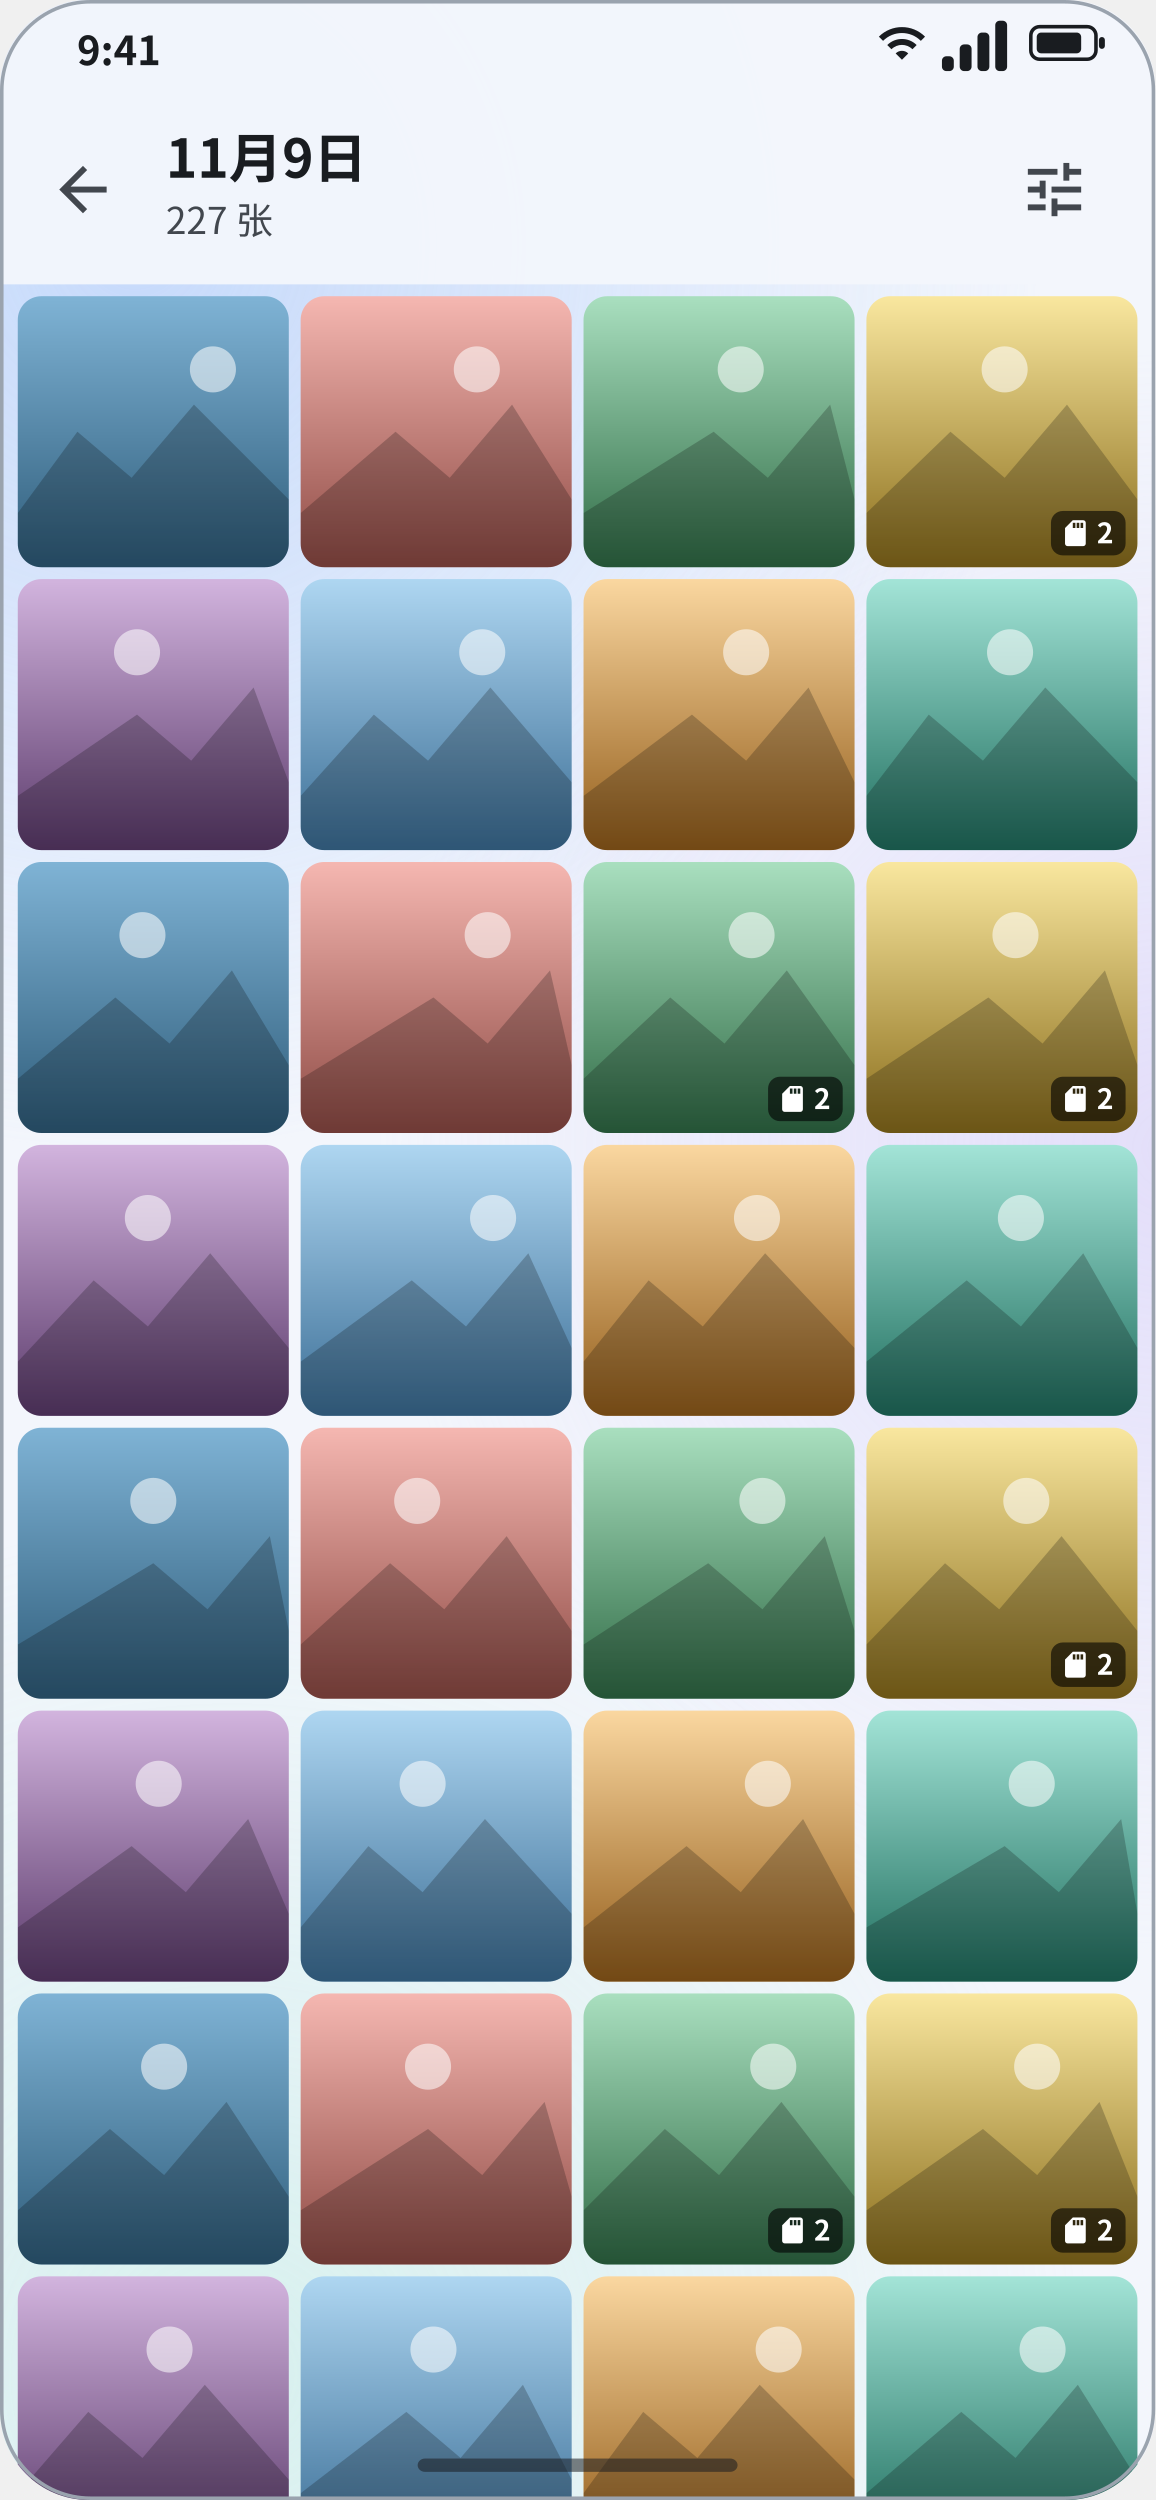
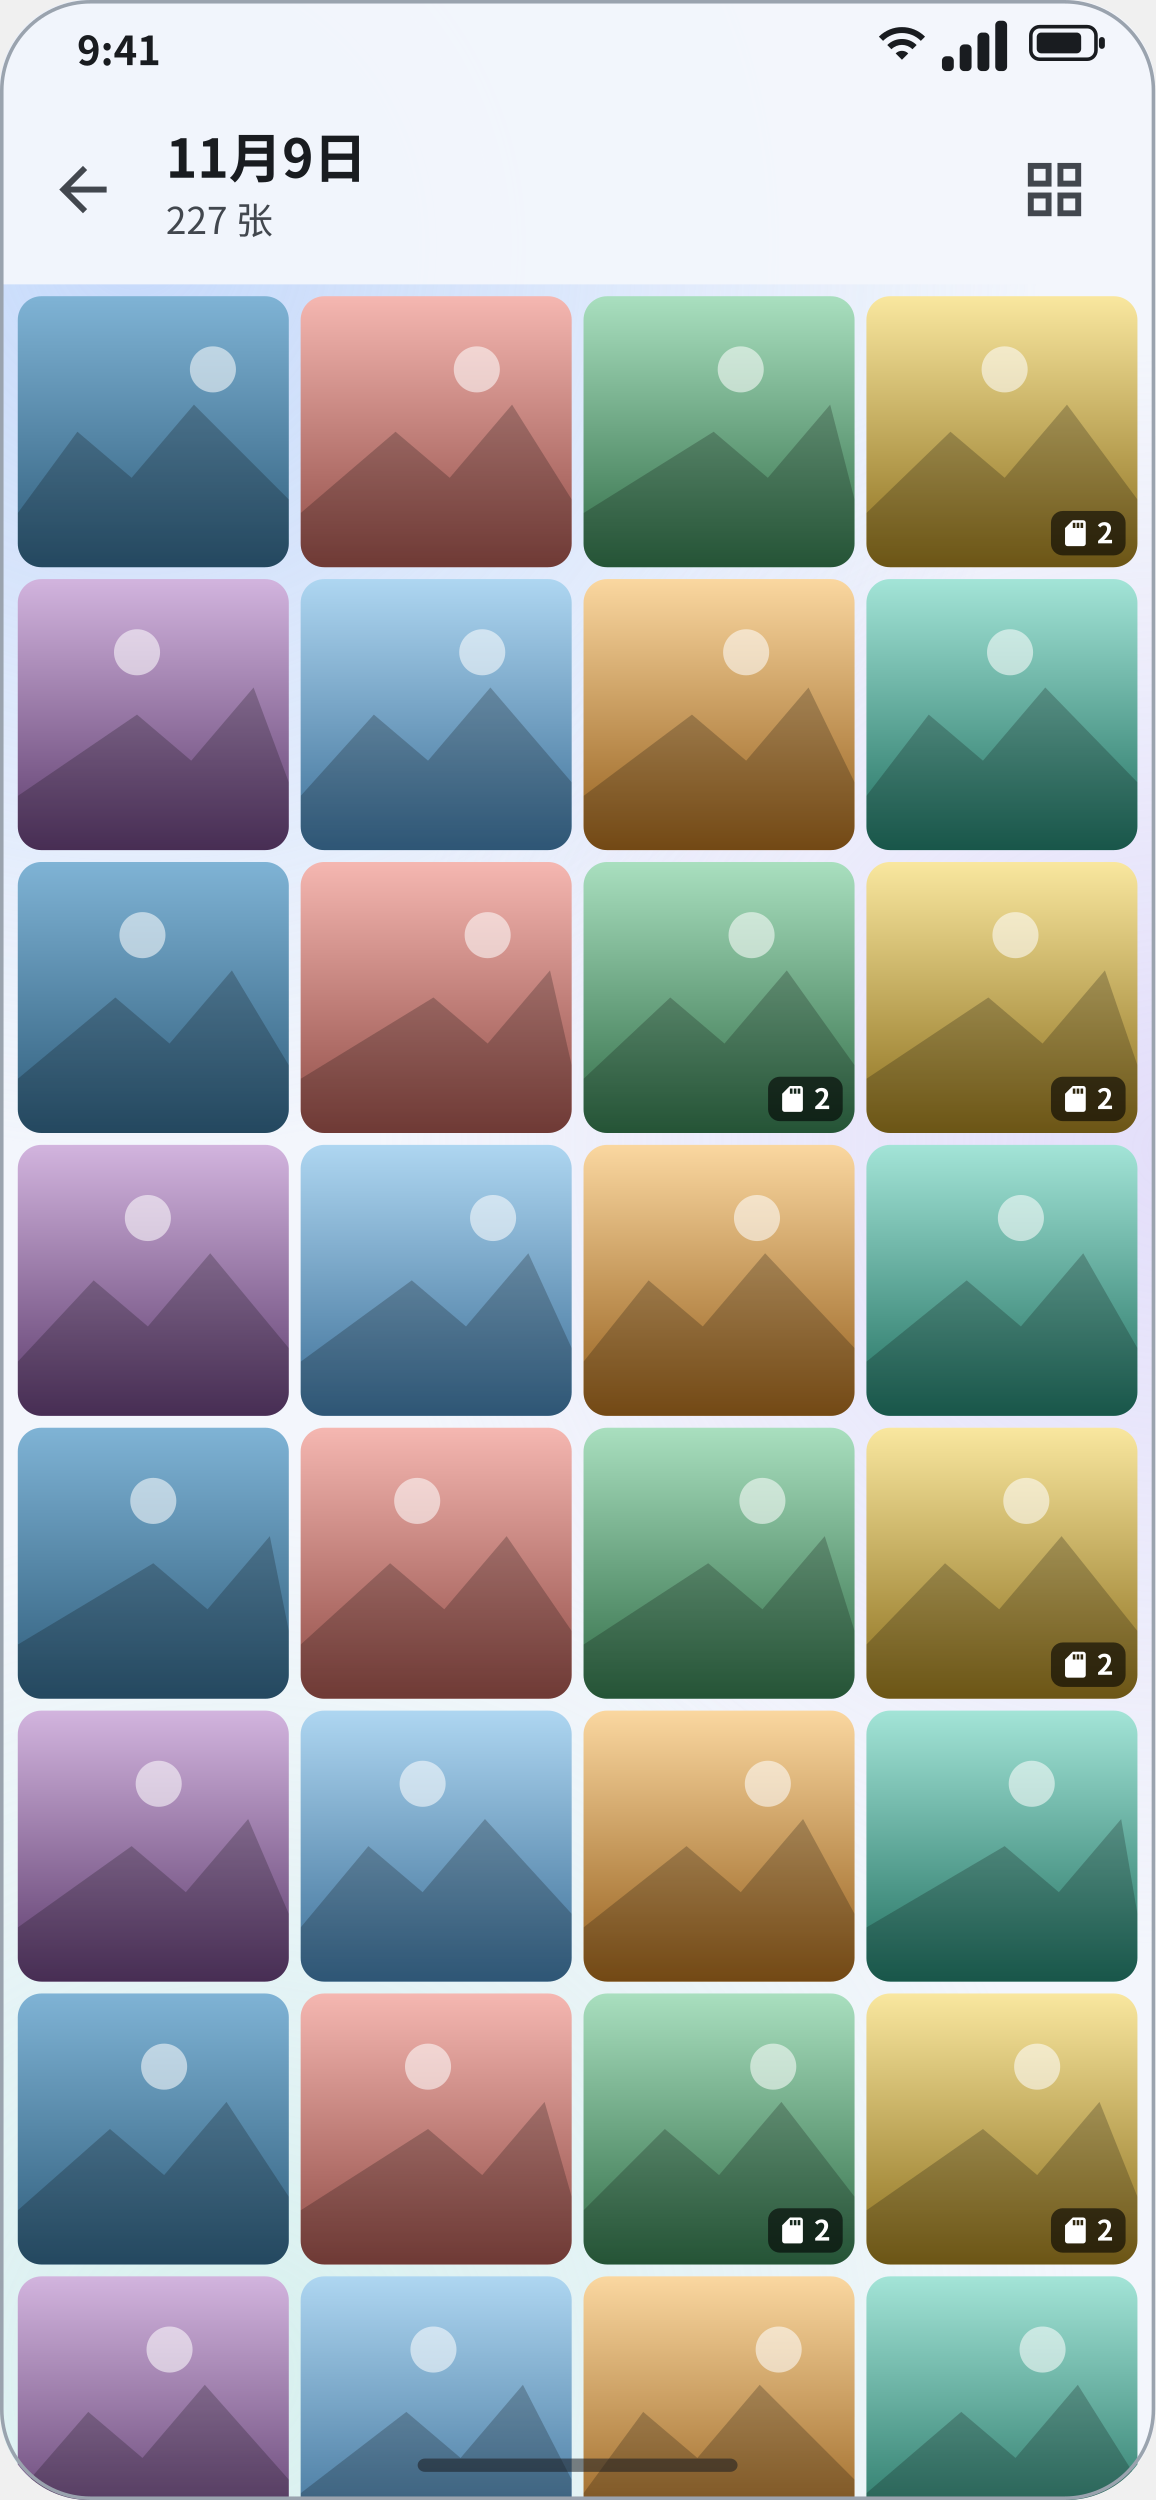
<svg xmlns="http://www.w3.org/2000/svg" width="390.0" height="844.0" viewBox="0 0 390 844" font-family="'Source Han Sans CN','Noto Sans CJK SC','Noto Sans CJK JP',sans-serif">
  <defs>
    <radialGradient id="bl1">
      <stop offset="0" stop-color="#A8C7FA" stop-opacity="1" />
      <stop offset="1" stop-color="#A8C7FA" stop-opacity="0" />
    </radialGradient>
    <radialGradient id="bl2">
      <stop offset="0" stop-color="#CDBDF7" stop-opacity="1" />
      <stop offset="1" stop-color="#CDBDF7" stop-opacity="0" />
    </radialGradient>
    <radialGradient id="bl3">
      <stop offset="0" stop-color="#A6E6D6" stop-opacity="1" />
      <stop offset="1" stop-color="#A6E6D6" stop-opacity="0" />
    </radialGradient>
    <linearGradient id="rim1" x1="0" y1="0" x2="0" y2="1">
      <stop offset="0" stop-color="#fff" stop-opacity="0.95" />
      <stop offset="1" stop-color="#fff" stop-opacity="0.35" />
    </linearGradient>
    <linearGradient id="sheen1" x1="0" y1="0" x2="0.9" y2="1">
      <stop offset="0" stop-color="#fff" stop-opacity="0.3" />
      <stop offset="0.55" stop-color="#fff" stop-opacity="0" />
    </linearGradient>
    <filter id="sh1" x="-30%" y="-30%" width="160%" height="180%">
      <feDropShadow dx="0" dy="4" stdDeviation="8.0" flood-color="#0B57D0" flood-opacity="0.1" />
    </filter>
    <linearGradient id="rim2" x1="0" y1="0" x2="0" y2="1">
      <stop offset="0" stop-color="#fff" stop-opacity="0.95" />
      <stop offset="1" stop-color="#fff" stop-opacity="0.4" />
    </linearGradient>
    <linearGradient id="sheen2" x1="0" y1="0" x2="0.9" y2="1">
      <stop offset="0" stop-color="#fff" stop-opacity="0.22" />
      <stop offset="0.55" stop-color="#fff" stop-opacity="0" />
    </linearGradient>
    <filter id="sh2" x="-30%" y="-30%" width="160%" height="180%">
      <feDropShadow dx="0" dy="6" stdDeviation="10.0" flood-color="#0A1F44" flood-opacity="0.18" />
    </filter>
    <linearGradient id="rim3" x1="0" y1="0" x2="0" y2="1">
      <stop offset="0" stop-color="#fff" stop-opacity="1.0" />
      <stop offset="1" stop-color="#fff" stop-opacity="0.45" />
    </linearGradient>
    <linearGradient id="sheen3" x1="0" y1="0" x2="0.9" y2="1">
      <stop offset="0" stop-color="#fff" stop-opacity="0.18" />
      <stop offset="0.55" stop-color="#fff" stop-opacity="0" />
    </linearGradient>
    <filter id="sh3" x="-30%" y="-30%" width="160%" height="180%">
      <feDropShadow dx="0" dy="12" stdDeviation="16.0" flood-color="#0A1F44" flood-opacity="0.24" />
    </filter>
    <linearGradient id="rimv" x1="0" y1="0" x2="0" y2="1">
      <stop offset="0" stop-color="#fff" stop-opacity="0.26" />
      <stop offset="1" stop-color="#fff" stop-opacity="0.08" />
    </linearGradient>
    <linearGradient id="sheenv" x1="0" y1="0" x2="0.9" y2="1">
      <stop offset="0" stop-color="#fff" stop-opacity="0.05" />
      <stop offset="0.55" stop-color="#fff" stop-opacity="0" />
    </linearGradient>
    <filter id="shv" x="-30%" y="-30%" width="160%" height="180%">
      <feDropShadow dx="0" dy="4" stdDeviation="8.0" flood-color="#000000" flood-opacity="0.4" />
    </filter>
    <linearGradient id="pbtn" x1="0" y1="0" x2="0" y2="1">
      <stop offset="0" stop-color="#3272D8" />
      <stop offset="1" stop-color="#0B57D0" />
    </linearGradient>
    <filter id="pglow" x="-30%" y="-40%" width="160%" height="220%">
      <feDropShadow dx="0" dy="6" stdDeviation="8" flood-color="#0B57D0" flood-opacity="0.34" />
    </filter>
    <linearGradient id="vtop" x1="0" y1="0" x2="0" y2="1">
      <stop offset="0" stop-color="#000" stop-opacity="0.72" />
      <stop offset="1" stop-color="#000" stop-opacity="0" />
    </linearGradient>
    <linearGradient id="vbot" x1="0" y1="1" x2="0" y2="0">
      <stop offset="0" stop-color="#000" stop-opacity="0.8" />
      <stop offset="1" stop-color="#000" stop-opacity="0" />
    </linearGradient>
    <filter id="blur6">
      <feGaussianBlur stdDeviation="6" />
    </filter>
    <filter id="blur3">
      <feGaussianBlur stdDeviation="3" />
    </filter>
  </defs>
  <clipPath id="pc">
    <rect width="390" height="844" rx="30" />
  </clipPath>
  <g clip-path="url(#pc)">
    <defs>
      <linearGradient id="tg0" x1="0" y1="0" x2="0" y2="1">
        <stop offset="0" stop-color="#7FB3D5" />
        <stop offset="1" stop-color="#2E5C7A" />
      </linearGradient>
      <linearGradient id="tg1" x1="0" y1="0" x2="0" y2="1">
        <stop offset="0" stop-color="#F5B7B1" />
        <stop offset="1" stop-color="#8E4A44" />
      </linearGradient>
      <linearGradient id="tg2" x1="0" y1="0" x2="0" y2="1">
        <stop offset="0" stop-color="#A9DFBF" />
        <stop offset="1" stop-color="#2F6B45" />
      </linearGradient>
      <linearGradient id="tg3" x1="0" y1="0" x2="0" y2="1">
        <stop offset="0" stop-color="#F9E79F" />
        <stop offset="1" stop-color="#8A6D1B" />
      </linearGradient>
      <linearGradient id="tg4" x1="0" y1="0" x2="0" y2="1">
        <stop offset="0" stop-color="#D2B4DE" />
        <stop offset="1" stop-color="#5B3A6B" />
      </linearGradient>
      <linearGradient id="tg5" x1="0" y1="0" x2="0" y2="1">
        <stop offset="0" stop-color="#AED6F1" />
        <stop offset="1" stop-color="#3B6E96" />
      </linearGradient>
      <linearGradient id="tg6" x1="0" y1="0" x2="0" y2="1">
        <stop offset="0" stop-color="#FAD7A0" />
        <stop offset="1" stop-color="#935D1A" />
      </linearGradient>
      <linearGradient id="tg7" x1="0" y1="0" x2="0" y2="1">
        <stop offset="0" stop-color="#A3E4D7" />
        <stop offset="1" stop-color="#1F6E5E" />
      </linearGradient>
    </defs>
    <rect x="0" y="0" width="390" height="844" rx="0" fill="#F3F6FC" />
    <circle cx="47" cy="84" r="304" fill="url(#bl1)" opacity="0.6" />
    <circle cx="398" cy="388" r="273" fill="url(#bl2)" opacity="0.42" />
    <circle cx="78" cy="802" r="292" fill="url(#bl3)" opacity="0.36" />
    <text x="26" y="22" font-size="13.5" font-weight="600" fill="#191C20" text-anchor="start">9:41</text>
    <g opacity="1">
      <rect x="318" y="19" width="4" height="5" rx="1.5" fill="#191C20" />
      <rect x="324" y="15" width="4" height="9" rx="1.5" fill="#191C20" />
      <rect x="330" y="11" width="4" height="13" rx="1.5" fill="#191C20" />
      <rect x="336" y="7" width="4" height="17" rx="1.5" fill="#191C20" />
    </g>
    <path d="M1 9l2 2c4.97-4.97 13.03-4.97 18 0l2-2C16.93 2.93 7.08 2.93 1 9zm8 8l3 3 3-3c-1.65-1.66-4.34-1.66-6 0zm-4-4l2 2c2.76-2.76 7.24-2.76 10 0l2-2C15.14 9.14 8.87 9.14 5 13z" transform="translate(296,6) scale(0.7083)" fill="#191C20" />
    <rect x="348" y="9" width="22" height="11" rx="3" fill="none" stroke="#191C20" stroke-width="1.2" />
    <rect x="350" y="11" width="15" height="7" rx="1.5" fill="#191C20" />
    <rect x="371" y="12.5" width="2" height="4" rx="1" fill="#191C20" />
    <clipPath id="pa6">
      <rect x="6.0" y="100.0" width="91.5" height="91.5" rx="8" />
    </clipPath>
    <g clip-path="url(#pa6)">
      <rect x="6.0" y="100.0" width="91.5" height="91.5" rx="0" fill="url(#tg0)" />
      <path d="M6.0 173.2 L26.13 145.75 L44.43 161.305 L65.475 136.6 L97.5 168.625 L97.5 191.5 L6.0 191.5Z" fill="#000" opacity="0.22" />
      <circle cx="71.88" cy="124.705" r="7.778" fill="#fff" opacity="0.55" />
    </g>
    <clipPath id="pa7">
      <rect x="101.5" y="100.0" width="91.5" height="91.5" rx="8" />
    </clipPath>
    <g clip-path="url(#pa7)">
      <rect x="101.5" y="100.0" width="91.5" height="91.5" rx="0" fill="url(#tg1)" />
      <path d="M101.5 173.2 L133.525 145.75 L151.825 161.305 L172.87 136.6 L193.0 168.625 L193.0 191.5 L101.5 191.5Z" fill="#000" opacity="0.22" />
      <circle cx="160.975" cy="124.705" r="7.778" fill="#fff" opacity="0.55" />
    </g>
    <clipPath id="pa8">
      <rect x="197.0" y="100.0" width="91.5" height="91.5" rx="8" />
    </clipPath>
    <g clip-path="url(#pa8)">
      <rect x="197.0" y="100.0" width="91.5" height="91.5" rx="0" fill="url(#tg2)" />
      <path d="M197.0 173.2 L240.92 145.75 L259.22 161.305 L280.265 136.6 L288.5 168.625 L288.5 191.5 L197.0 191.5Z" fill="#000" opacity="0.22" />
      <circle cx="250.07" cy="124.705" r="7.778" fill="#fff" opacity="0.55" />
    </g>
    <clipPath id="pa9">
      <rect x="292.5" y="100.0" width="91.5" height="91.5" rx="8" />
    </clipPath>
    <g clip-path="url(#pa9)">
      <rect x="292.5" y="100.0" width="91.5" height="91.5" rx="0" fill="url(#tg3)" />
      <path d="M292.5 173.2 L320.865 145.75 L339.165 161.305 L360.21 136.6 L384.0 168.625 L384.0 191.5 L292.5 191.5Z" fill="#000" opacity="0.22" />
      <circle cx="339.165" cy="124.705" r="7.778" fill="#fff" opacity="0.55" />
    </g>
    <rect x="354.8" y="172.5" width="25.2" height="15" rx="4" fill="#000" opacity="0.6" />
    <path d="M18 2h-8L4.02 8 4 20c0 1.1.9 2 2 2h12c1.1 0 2-.9 2-2V4c0-1.1-.9-2-2-2zm-6 6h-2V4h2v4zm3 0h-2V4h2v4zm3 0h-2V4h2v4z" transform="translate(357.8,174.75) scale(0.4375)" fill="#FFFFFF" />
    <text x="370.3" y="183.42" font-size="9.5" font-weight="600" fill="#FFFFFF" text-anchor="start">2</text>
    <clipPath id="pa10">
      <rect x="6.0" y="195.5" width="91.5" height="91.5" rx="8" />
    </clipPath>
    <g clip-path="url(#pa10)">
      <rect x="6.0" y="195.5" width="91.5" height="91.5" rx="0" fill="url(#tg4)" />
      <path d="M6.0 268.7 L46.26 241.25 L64.56 256.805 L85.605 232.1 L97.5 264.125 L97.5 287.0 L6.0 287.0Z" fill="#000" opacity="0.22" />
      <circle cx="46.26" cy="220.205" r="7.778" fill="#fff" opacity="0.55" />
    </g>
    <clipPath id="pa11">
      <rect x="101.5" y="195.5" width="91.5" height="91.5" rx="8" />
    </clipPath>
    <g clip-path="url(#pa11)">
      <rect x="101.5" y="195.5" width="91.5" height="91.5" rx="0" fill="url(#tg5)" />
      <path d="M101.5 268.7 L126.205 241.25 L144.505 256.805 L165.55 232.1 L193.0 264.125 L193.0 287.0 L101.5 287.0Z" fill="#000" opacity="0.22" />
      <circle cx="162.805" cy="220.205" r="7.778" fill="#fff" opacity="0.55" />
    </g>
    <clipPath id="pa12">
      <rect x="197.0" y="195.5" width="91.5" height="91.5" rx="8" />
    </clipPath>
    <g clip-path="url(#pa12)">
      <rect x="197.0" y="195.5" width="91.5" height="91.5" rx="0" fill="url(#tg6)" />
      <path d="M197.0 268.7 L233.6 241.25 L251.9 256.805 L272.945 232.1 L288.5 264.125 L288.5 287.0 L197.0 287.0Z" fill="#000" opacity="0.22" />
      <circle cx="251.9" cy="220.205" r="7.778" fill="#fff" opacity="0.55" />
    </g>
    <clipPath id="pa13">
      <rect x="292.5" y="195.5" width="91.5" height="91.5" rx="8" />
    </clipPath>
    <g clip-path="url(#pa13)">
      <rect x="292.5" y="195.5" width="91.5" height="91.5" rx="0" fill="url(#tg7)" />
      <path d="M292.5 268.7 L313.545 241.25 L331.845 256.805 L352.89 232.1 L384.0 264.125 L384.0 287.0 L292.5 287.0Z" fill="#000" opacity="0.22" />
      <circle cx="340.995" cy="220.205" r="7.778" fill="#fff" opacity="0.55" />
    </g>
    <clipPath id="pa14">
      <rect x="6.0" y="291.0" width="91.5" height="91.5" rx="8" />
    </clipPath>
    <g clip-path="url(#pa14)">
      <rect x="6.0" y="291.0" width="91.5" height="91.5" rx="0" fill="url(#tg0)" />
      <path d="M6.0 364.2 L38.94 336.75 L57.24 352.305 L78.285 327.6 L97.5 359.625 L97.5 382.5 L6.0 382.5Z" fill="#000" opacity="0.22" />
      <circle cx="48.09" cy="315.705" r="7.778" fill="#fff" opacity="0.55" />
    </g>
    <clipPath id="pa15">
      <rect x="101.5" y="291.0" width="91.5" height="91.5" rx="8" />
    </clipPath>
    <g clip-path="url(#pa15)">
      <rect x="101.5" y="291.0" width="91.5" height="91.5" rx="0" fill="url(#tg1)" />
      <path d="M101.5 364.2 L146.335 336.75 L164.635 352.305 L185.68 327.6 L193.0 359.625 L193.0 382.5 L101.5 382.5Z" fill="#000" opacity="0.22" />
      <circle cx="164.635" cy="315.705" r="7.778" fill="#fff" opacity="0.55" />
    </g>
    <clipPath id="pa16">
      <rect x="197.0" y="291.0" width="91.5" height="91.5" rx="8" />
    </clipPath>
    <g clip-path="url(#pa16)">
      <rect x="197.0" y="291.0" width="91.5" height="91.5" rx="0" fill="url(#tg2)" />
      <path d="M197.0 364.2 L226.28 336.75 L244.58 352.305 L265.625 327.6 L288.5 359.625 L288.5 382.5 L197.0 382.5Z" fill="#000" opacity="0.22" />
      <circle cx="253.73" cy="315.705" r="7.778" fill="#fff" opacity="0.55" />
    </g>
    <rect x="259.3" y="363.5" width="25.2" height="15" rx="4" fill="#000" opacity="0.6" />
    <path d="M18 2h-8L4.02 8 4 20c0 1.1.9 2 2 2h12c1.1 0 2-.9 2-2V4c0-1.1-.9-2-2-2zm-6 6h-2V4h2v4zm3 0h-2V4h2v4zm3 0h-2V4h2v4z" transform="translate(262.3,365.75) scale(0.4375)" fill="#FFFFFF" />
    <text x="274.8" y="374.42" font-size="9.5" font-weight="600" fill="#FFFFFF" text-anchor="start">2</text>
    <clipPath id="pa17">
      <rect x="292.5" y="291.0" width="91.5" height="91.5" rx="8" />
    </clipPath>
    <g clip-path="url(#pa17)">
      <rect x="292.5" y="291.0" width="91.5" height="91.5" rx="0" fill="url(#tg3)" />
      <path d="M292.5 364.2 L333.675 336.75 L351.975 352.305 L373.02 327.6 L384.0 359.625 L384.0 382.5 L292.5 382.5Z" fill="#000" opacity="0.22" />
      <circle cx="342.825" cy="315.705" r="7.778" fill="#fff" opacity="0.55" />
    </g>
    <rect x="354.8" y="363.5" width="25.2" height="15" rx="4" fill="#000" opacity="0.6" />
    <path d="M18 2h-8L4.02 8 4 20c0 1.1.9 2 2 2h12c1.1 0 2-.9 2-2V4c0-1.1-.9-2-2-2zm-6 6h-2V4h2v4zm3 0h-2V4h2v4zm3 0h-2V4h2v4z" transform="translate(357.8,365.75) scale(0.4375)" fill="#FFFFFF" />
    <text x="370.3" y="374.42" font-size="9.5" font-weight="600" fill="#FFFFFF" text-anchor="start">2</text>
    <clipPath id="pa18">
      <rect x="6.0" y="386.5" width="91.5" height="91.5" rx="8" />
    </clipPath>
    <g clip-path="url(#pa18)">
      <rect x="6.0" y="386.5" width="91.5" height="91.5" rx="0" fill="url(#tg4)" />
      <path d="M6.0 459.7 L31.62 432.25 L49.92 447.805 L70.965 423.1 L97.5 455.125 L97.5 478.0 L6.0 478.0Z" fill="#000" opacity="0.22" />
      <circle cx="49.92" cy="411.205" r="7.778" fill="#fff" opacity="0.55" />
    </g>
    <clipPath id="pa19">
      <rect x="101.5" y="386.5" width="91.5" height="91.5" rx="8" />
    </clipPath>
    <g clip-path="url(#pa19)">
      <rect x="101.5" y="386.5" width="91.5" height="91.5" rx="0" fill="url(#tg5)" />
      <path d="M101.5 459.7 L139.015 432.25 L157.315 447.805 L178.36 423.1 L193.0 455.125 L193.0 478.0 L101.5 478.0Z" fill="#000" opacity="0.22" />
      <circle cx="166.465" cy="411.205" r="7.778" fill="#fff" opacity="0.55" />
    </g>
    <clipPath id="pa20">
      <rect x="197.0" y="386.5" width="91.5" height="91.5" rx="8" />
    </clipPath>
    <g clip-path="url(#pa20)">
      <rect x="197.0" y="386.5" width="91.5" height="91.5" rx="0" fill="url(#tg6)" />
      <path d="M197.0 459.7 L218.96 432.25 L237.26 447.805 L258.305 423.1 L288.5 455.125 L288.5 478.0 L197.0 478.0Z" fill="#000" opacity="0.22" />
      <circle cx="255.56" cy="411.205" r="7.778" fill="#fff" opacity="0.55" />
    </g>
    <clipPath id="pa21">
      <rect x="292.5" y="386.5" width="91.5" height="91.5" rx="8" />
    </clipPath>
    <g clip-path="url(#pa21)">
      <rect x="292.5" y="386.5" width="91.5" height="91.5" rx="0" fill="url(#tg7)" />
      <path d="M292.5 459.7 L326.355 432.25 L344.655 447.805 L365.7 423.1 L384.0 455.125 L384.0 478.0 L292.5 478.0Z" fill="#000" opacity="0.22" />
      <circle cx="344.655" cy="411.205" r="7.778" fill="#fff" opacity="0.55" />
    </g>
    <clipPath id="pa22">
      <rect x="6.0" y="482.0" width="91.5" height="91.5" rx="8" />
    </clipPath>
    <g clip-path="url(#pa22)">
      <rect x="6.0" y="482.0" width="91.5" height="91.5" rx="0" fill="url(#tg0)" />
      <path d="M6.0 555.2 L51.75 527.75 L70.05 543.305 L91.095 518.6 L97.5 550.625 L97.5 573.5 L6.0 573.5Z" fill="#000" opacity="0.22" />
      <circle cx="51.75" cy="506.705" r="7.778" fill="#fff" opacity="0.55" />
    </g>
    <clipPath id="pa23">
      <rect x="101.5" y="482.0" width="91.5" height="91.5" rx="8" />
    </clipPath>
    <g clip-path="url(#pa23)">
      <rect x="101.5" y="482.0" width="91.5" height="91.5" rx="0" fill="url(#tg1)" />
      <path d="M101.5 555.2 L131.695 527.75 L149.995 543.305 L171.04 518.6 L193.0 550.625 L193.0 573.5 L101.5 573.5Z" fill="#000" opacity="0.22" />
      <circle cx="140.845" cy="506.705" r="7.778" fill="#fff" opacity="0.55" />
    </g>
    <clipPath id="pa24">
      <rect x="197.0" y="482.0" width="91.5" height="91.5" rx="8" />
    </clipPath>
    <g clip-path="url(#pa24)">
      <rect x="197.0" y="482.0" width="91.5" height="91.5" rx="0" fill="url(#tg2)" />
      <path d="M197.0 555.2 L239.09 527.75 L257.39 543.305 L278.435 518.6 L288.5 550.625 L288.5 573.5 L197.0 573.5Z" fill="#000" opacity="0.22" />
      <circle cx="257.39" cy="506.705" r="7.778" fill="#fff" opacity="0.55" />
    </g>
    <clipPath id="pa25">
      <rect x="292.5" y="482.0" width="91.5" height="91.5" rx="8" />
    </clipPath>
    <g clip-path="url(#pa25)">
      <rect x="292.5" y="482.0" width="91.5" height="91.5" rx="0" fill="url(#tg3)" />
      <path d="M292.5 555.2 L319.035 527.75 L337.335 543.305 L358.38 518.6 L384.0 550.625 L384.0 573.5 L292.5 573.5Z" fill="#000" opacity="0.22" />
      <circle cx="346.485" cy="506.705" r="7.778" fill="#fff" opacity="0.55" />
    </g>
    <rect x="354.8" y="554.5" width="25.2" height="15" rx="4" fill="#000" opacity="0.6" />
    <path d="M18 2h-8L4.02 8 4 20c0 1.1.9 2 2 2h12c1.1 0 2-.9 2-2V4c0-1.1-.9-2-2-2zm-6 6h-2V4h2v4zm3 0h-2V4h2v4zm3 0h-2V4h2v4z" transform="translate(357.8,556.75) scale(0.4375)" fill="#FFFFFF" />
    <text x="370.3" y="565.42" font-size="9.5" font-weight="600" fill="#FFFFFF" text-anchor="start">2</text>
    <clipPath id="pa26">
      <rect x="6.0" y="577.5" width="91.5" height="91.5" rx="8" />
    </clipPath>
    <g clip-path="url(#pa26)">
      <rect x="6.0" y="577.5" width="91.5" height="91.5" rx="0" fill="url(#tg4)" />
      <path d="M6.0 650.7 L44.43 623.25 L62.73 638.805 L83.775 614.1 L97.5 646.125 L97.5 669.0 L6.0 669.0Z" fill="#000" opacity="0.22" />
      <circle cx="53.58" cy="602.205" r="7.778" fill="#fff" opacity="0.55" />
    </g>
    <clipPath id="pa27">
      <rect x="101.5" y="577.5" width="91.5" height="91.5" rx="8" />
    </clipPath>
    <g clip-path="url(#pa27)">
      <rect x="101.5" y="577.5" width="91.5" height="91.5" rx="0" fill="url(#tg5)" />
      <path d="M101.5 650.7 L124.375 623.25 L142.675 638.805 L163.72 614.1 L193.0 646.125 L193.0 669.0 L101.5 669.0Z" fill="#000" opacity="0.22" />
      <circle cx="142.675" cy="602.205" r="7.778" fill="#fff" opacity="0.55" />
    </g>
    <clipPath id="pa28">
      <rect x="197.0" y="577.5" width="91.5" height="91.5" rx="8" />
    </clipPath>
    <g clip-path="url(#pa28)">
      <rect x="197.0" y="577.5" width="91.5" height="91.5" rx="0" fill="url(#tg6)" />
      <path d="M197.0 650.7 L231.77 623.25 L250.07 638.805 L271.115 614.1 L288.5 646.125 L288.5 669.0 L197.0 669.0Z" fill="#000" opacity="0.22" />
      <circle cx="259.22" cy="602.205" r="7.778" fill="#fff" opacity="0.55" />
    </g>
    <clipPath id="pa29">
      <rect x="292.5" y="577.5" width="91.5" height="91.5" rx="8" />
    </clipPath>
    <g clip-path="url(#pa29)">
      <rect x="292.5" y="577.5" width="91.5" height="91.5" rx="0" fill="url(#tg7)" />
      <path d="M292.5 650.7 L339.165 623.25 L357.465 638.805 L378.51 614.1 L384.0 646.125 L384.0 669.0 L292.5 669.0Z" fill="#000" opacity="0.22" />
      <circle cx="348.315" cy="602.205" r="7.778" fill="#fff" opacity="0.55" />
    </g>
    <clipPath id="pa30">
      <rect x="6.0" y="673.0" width="91.5" height="91.5" rx="8" />
    </clipPath>
    <g clip-path="url(#pa30)">
      <rect x="6.0" y="673.0" width="91.5" height="91.5" rx="0" fill="url(#tg0)" />
      <path d="M6.0 746.2 L37.11 718.75 L55.41 734.305 L76.455 709.6 L97.5 741.625 L97.5 764.5 L6.0 764.5Z" fill="#000" opacity="0.22" />
      <circle cx="55.41" cy="697.705" r="7.778" fill="#fff" opacity="0.55" />
    </g>
    <clipPath id="pa31">
      <rect x="101.5" y="673.0" width="91.5" height="91.5" rx="8" />
    </clipPath>
    <g clip-path="url(#pa31)">
      <rect x="101.5" y="673.0" width="91.5" height="91.5" rx="0" fill="url(#tg1)" />
      <path d="M101.5 746.2 L144.505 718.75 L162.805 734.305 L183.85 709.6 L193.0 741.625 L193.0 764.5 L101.5 764.5Z" fill="#000" opacity="0.22" />
      <circle cx="144.505" cy="697.705" r="7.778" fill="#fff" opacity="0.55" />
    </g>
    <clipPath id="pa32">
      <rect x="197.0" y="673.0" width="91.5" height="91.5" rx="8" />
    </clipPath>
    <g clip-path="url(#pa32)">
      <rect x="197.0" y="673.0" width="91.5" height="91.5" rx="0" fill="url(#tg2)" />
      <path d="M197.0 746.2 L224.45 718.75 L242.75 734.305 L263.795 709.6 L288.5 741.625 L288.5 764.5 L197.0 764.5Z" fill="#000" opacity="0.22" />
      <circle cx="261.05" cy="697.705" r="7.778" fill="#fff" opacity="0.55" />
    </g>
    <rect x="259.3" y="745.5" width="25.2" height="15" rx="4" fill="#000" opacity="0.6" />
    <path d="M18 2h-8L4.02 8 4 20c0 1.1.9 2 2 2h12c1.1 0 2-.9 2-2V4c0-1.1-.9-2-2-2zm-6 6h-2V4h2v4zm3 0h-2V4h2v4zm3 0h-2V4h2v4z" transform="translate(262.3,747.75) scale(0.4375)" fill="#FFFFFF" />
    <text x="274.8" y="756.42" font-size="9.5" font-weight="600" fill="#FFFFFF" text-anchor="start">2</text>
    <clipPath id="pa33">
      <rect x="292.5" y="673.0" width="91.5" height="91.5" rx="8" />
    </clipPath>
    <g clip-path="url(#pa33)">
      <rect x="292.5" y="673.0" width="91.5" height="91.5" rx="0" fill="url(#tg3)" />
      <path d="M292.5 746.2 L331.845 718.75 L350.145 734.305 L371.19 709.6 L384.0 741.625 L384.0 764.5 L292.5 764.5Z" fill="#000" opacity="0.22" />
      <circle cx="350.145" cy="697.705" r="7.778" fill="#fff" opacity="0.55" />
    </g>
    <rect x="354.8" y="745.5" width="25.2" height="15" rx="4" fill="#000" opacity="0.6" />
    <path d="M18 2h-8L4.02 8 4 20c0 1.1.9 2 2 2h12c1.1 0 2-.9 2-2V4c0-1.1-.9-2-2-2zm-6 6h-2V4h2v4zm3 0h-2V4h2v4zm3 0h-2V4h2v4z" transform="translate(357.8,747.75) scale(0.4375)" fill="#FFFFFF" />
    <text x="370.3" y="756.42" font-size="9.5" font-weight="600" fill="#FFFFFF" text-anchor="start">2</text>
    <clipPath id="pa34">
      <rect x="6.0" y="768.5" width="91.5" height="91.5" rx="8" />
    </clipPath>
    <g clip-path="url(#pa34)">
      <rect x="6.0" y="768.5" width="91.5" height="91.5" rx="0" fill="url(#tg4)" />
      <path d="M6.0 841.7 L29.79 814.25 L48.09 829.805 L69.135 805.1 L97.5 837.125 L97.5 860.0 L6.0 860.0Z" fill="#000" opacity="0.22" />
      <circle cx="57.24" cy="793.205" r="7.778" fill="#fff" opacity="0.55" />
    </g>
    <clipPath id="pa35">
      <rect x="101.5" y="768.5" width="91.5" height="91.5" rx="8" />
    </clipPath>
    <g clip-path="url(#pa35)">
      <rect x="101.5" y="768.5" width="91.5" height="91.5" rx="0" fill="url(#tg5)" />
      <path d="M101.5 841.7 L137.185 814.25 L155.485 829.805 L176.53 805.1 L193.0 837.125 L193.0 860.0 L101.5 860.0Z" fill="#000" opacity="0.22" />
      <circle cx="146.335" cy="793.205" r="7.778" fill="#fff" opacity="0.55" />
    </g>
    <clipPath id="pa36">
      <rect x="197.0" y="768.5" width="91.5" height="91.5" rx="8" />
    </clipPath>
    <g clip-path="url(#pa36)">
      <rect x="197.0" y="768.5" width="91.5" height="91.5" rx="0" fill="url(#tg6)" />
      <path d="M197.0 841.7 L217.13 814.25 L235.43 829.805 L256.475 805.1 L288.5 837.125 L288.5 860.0 L197.0 860.0Z" fill="#000" opacity="0.22" />
      <circle cx="262.88" cy="793.205" r="7.778" fill="#fff" opacity="0.55" />
    </g>
    <clipPath id="pa37">
      <rect x="292.5" y="768.5" width="91.5" height="91.5" rx="8" />
    </clipPath>
    <g clip-path="url(#pa37)">
      <rect x="292.5" y="768.5" width="91.5" height="91.5" rx="0" fill="url(#tg7)" />
      <path d="M292.5 841.7 L324.525 814.25 L342.825 829.805 L363.87 805.1 L384.0 837.125 L384.0 860.0 L292.5 860.0Z" fill="#000" opacity="0.22" />
      <circle cx="351.975" cy="793.205" r="7.778" fill="#fff" opacity="0.55" />
    </g>
    <rect x="0" y="0" width="390" height="96" rx="0" fill="#F3F6FC" opacity="0.94" />
    <text x="26" y="22" font-size="13.5" font-weight="600" fill="#191C20" text-anchor="start">9:41</text>
    <g opacity="1">
      <rect x="318" y="19" width="4" height="5" rx="1.5" fill="#191C20" />
      <rect x="324" y="15" width="4" height="9" rx="1.5" fill="#191C20" />
      <rect x="330" y="11" width="4" height="13" rx="1.5" fill="#191C20" />
      <rect x="336" y="7" width="4" height="17" rx="1.5" fill="#191C20" />
    </g>
    <path d="M1 9l2 2c4.97-4.97 13.03-4.97 18 0l2-2C16.93 2.93 7.08 2.93 1 9zm8 8l3 3 3-3c-1.65-1.66-4.34-1.66-6 0zm-4-4l2 2c2.76-2.76 7.24-2.76 10 0l2-2C15.14 9.14 8.87 9.14 5 13z" transform="translate(296,6) scale(0.7083)" fill="#191C20" />
    <rect x="348" y="9" width="22" height="11" rx="3" fill="none" stroke="#191C20" stroke-width="1.2" />
    <rect x="350" y="11" width="15" height="7" rx="1.5" fill="#191C20" />
    <rect x="371" y="12.5" width="2" height="4" rx="1" fill="#191C20" />
    <path d="M20 11H7.83l5.59-5.59L12 4l-8 8 8 8 1.41-1.41L7.83 13H20v-2z" transform="translate(16,52) scale(1)" fill="#42474E" />
    <text x="56" y="60" font-size="18" font-weight="600" fill="#191C20" text-anchor="start">11月9日</text>
    <text x="56" y="79" font-size="12.5" font-weight="400" fill="#42474E" text-anchor="start">227 张</text>
-     <path d="M3 17v2h6v-2H3zM3 5v2h10V5H3zm10 16v-2h8v-2h-8v-2h-2v6h2zM7 9v2H3v2h4v2h2V9H7zm14 4v-2H11v2h10zm-6-4h2V7h4V5h-4V3h-2v6z" transform="translate(344,52) scale(1)" fill="#42474E" />
+     <path d="M3 3v8h8V3H3zm6 6H5V5h4v4zm-6 4v8h8v-8H3zm6 6H5v-4h4v4zm4-16v8h8V3h-8zm6 6h-4V5h4v4zm-6 4v8h8v-8h-8zm6 6h-4v-4h4v4z" transform="translate(344,52) scale(1)" fill="#42474E" />
    <rect x="141.0" y="830" width="108" height="4.5" rx="2.5" fill="#191C20" opacity="0.55" />
  </g>
  <rect x="0.6" y="0.6" width="388.8" height="842.8" rx="30" fill="none" stroke="#9AA3AE" stroke-width="1.2" />
</svg>
